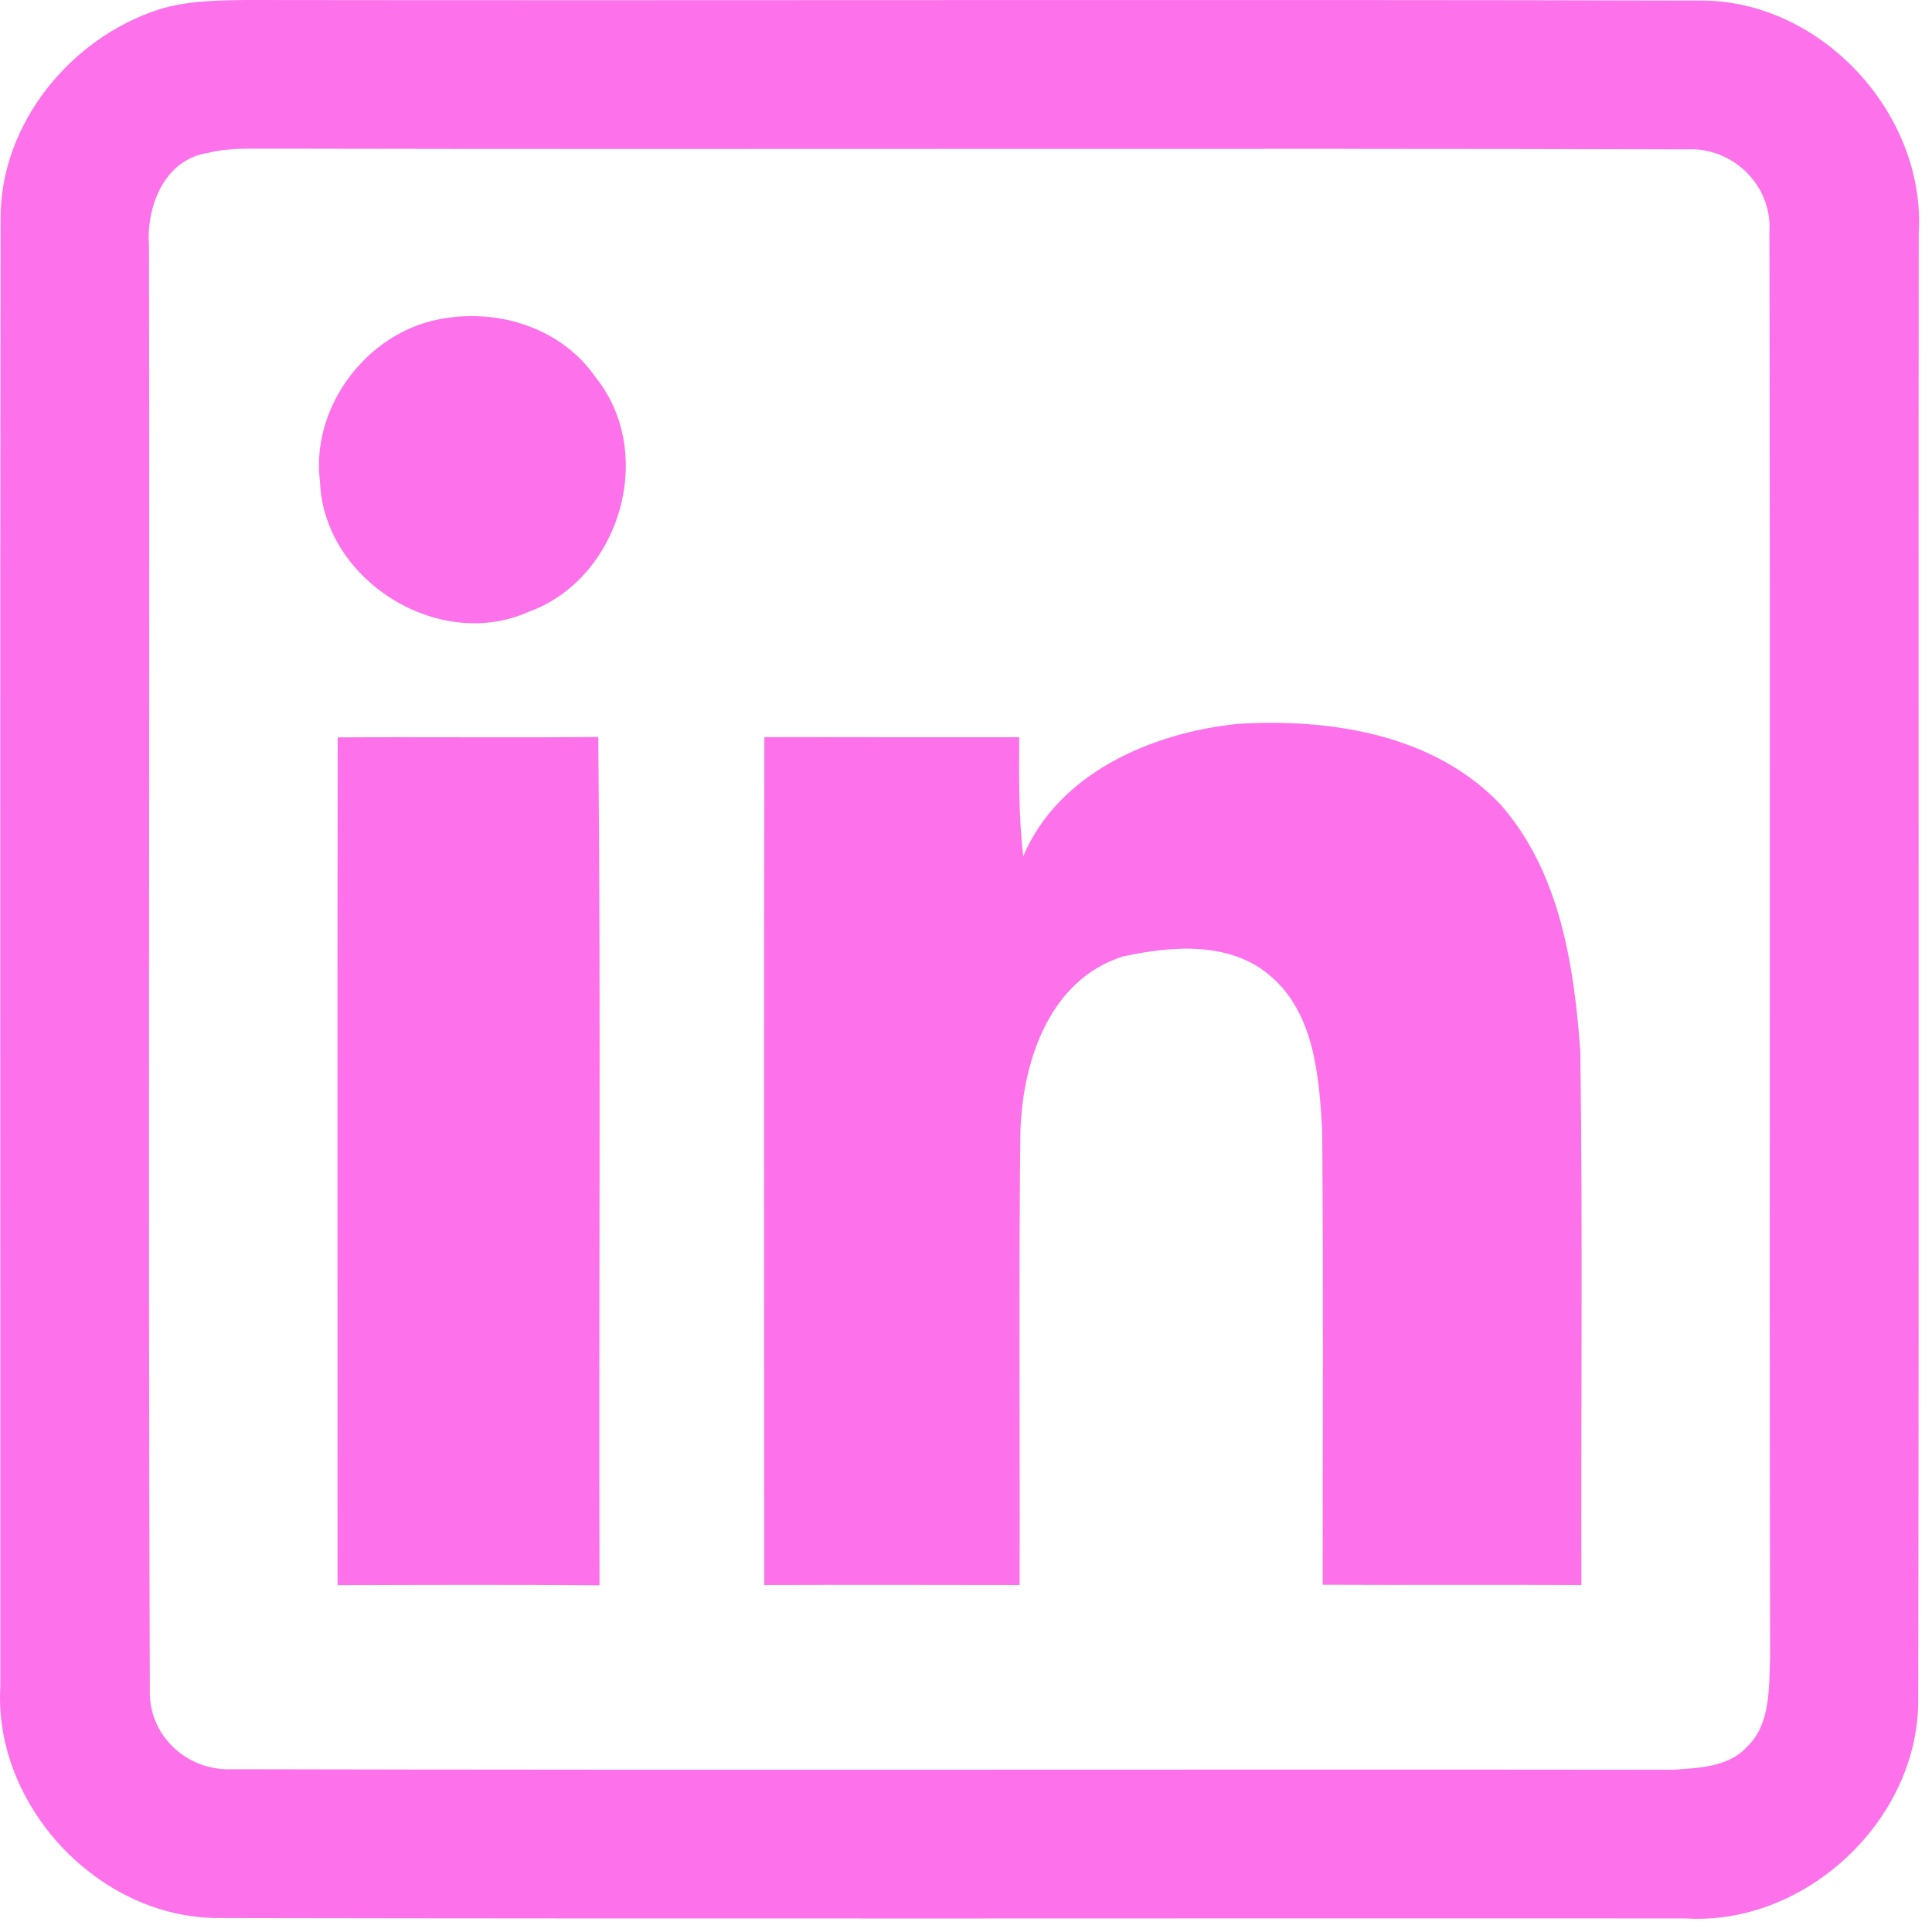
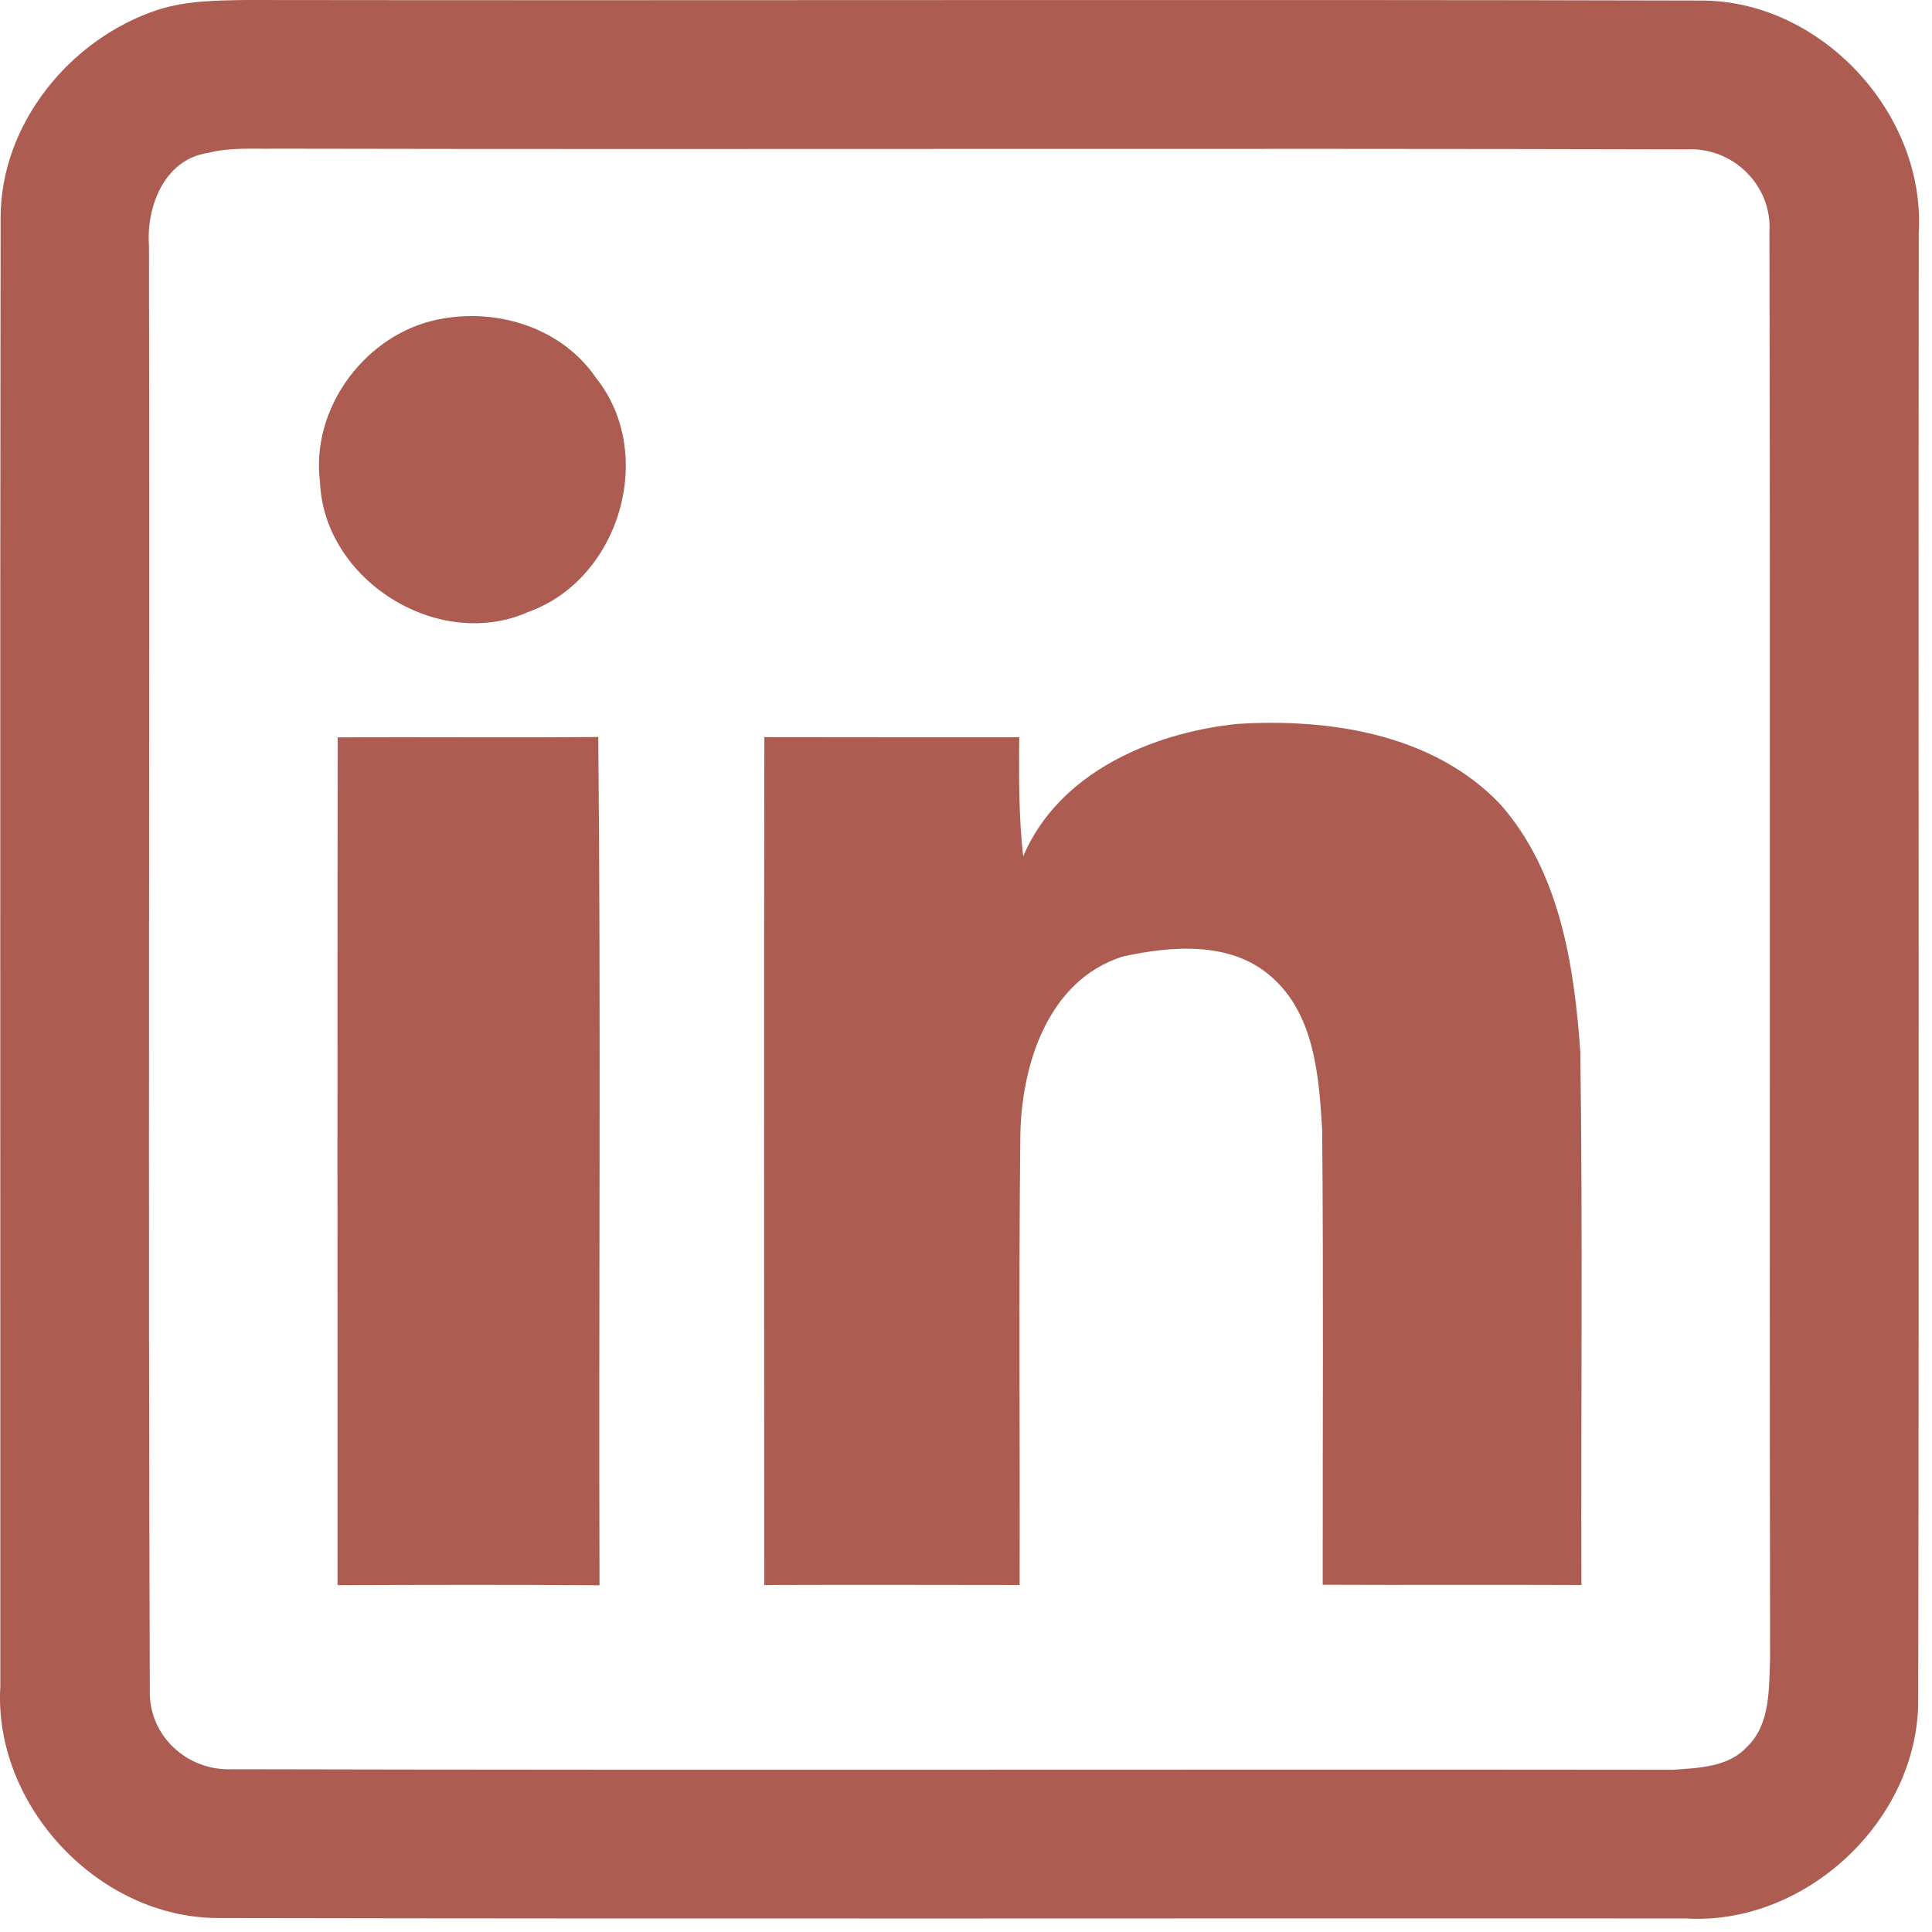
<svg xmlns="http://www.w3.org/2000/svg" width="141" height="141" viewBox="0 0 141 141" fill="none">
-   <path d="M11.564 0.7C13.624 0.05 15.824 0.03 17.974 0C53.344 0.05 88.714 -0.05 124.084 0.04C132.864 -0.01 140.544 8.26 140.034 17C139.994 52.7 140.064 88.41 139.994 124.11C139.994 132.87 131.744 140.56 123.004 140.01C87.334 139.99 51.654 140.05 15.984 139.98C7.244 140.02 -0.486 131.81 0.024 123.08C0.034 87.36 -0.006 51.64 0.044 15.92C0.034 9.04 5.124 2.8 11.564 0.7ZM15.194 11.16C12.014 11.61 10.664 15.06 10.874 17.92C10.934 53.05 10.804 88.18 10.934 123.3C10.814 126.66 13.654 129.28 16.974 129.12C52.014 129.2 87.054 129.12 122.094 129.16C123.944 129.03 126.144 128.97 127.484 127.5C129.224 125.86 129.094 123.21 129.184 121.03C129.124 86.33 129.214 51.63 129.134 16.93C129.354 13.55 126.474 10.72 123.104 10.9C88.764 10.81 54.414 10.92 20.064 10.85C18.444 10.88 16.784 10.74 15.194 11.16Z" fill="#FD71EA" />
-   <path d="M31.404 23.446C35.814 22.316 40.874 23.726 43.504 27.586C47.944 33.146 45.204 42.296 38.544 44.666C31.964 47.586 23.614 42.316 23.354 35.156C22.694 29.956 26.404 24.766 31.404 23.446Z" fill="#FD71EA" />
-   <path d="M74.674 62.496C77.254 56.406 84.044 53.496 90.254 52.836C97.014 52.406 104.584 53.556 109.474 58.676C113.834 63.596 114.884 70.426 115.334 76.756C115.514 89.726 115.374 102.706 115.414 115.676C109.114 115.646 102.824 115.686 96.534 115.656C96.524 104.586 96.594 93.516 96.494 82.456C96.264 78.556 95.934 74.026 92.784 71.286C89.834 68.666 85.494 69.026 81.914 69.816C76.444 71.566 74.524 77.786 74.464 82.976C74.344 93.876 74.444 104.776 74.414 115.676C68.194 115.666 61.984 115.656 55.774 115.676C55.774 95.046 55.744 74.426 55.784 53.796C61.984 53.806 68.184 53.806 74.384 53.806C74.364 56.696 74.344 59.606 74.674 62.496Z" fill="#FD71EA" />
-   <path d="M24.644 53.816C30.984 53.776 37.324 53.846 43.664 53.786C43.864 74.416 43.684 95.056 43.754 115.696C37.384 115.646 31.014 115.666 24.634 115.686C24.634 95.056 24.614 74.436 24.644 53.816Z" fill="#FD71EA" />
+   <path d="M11.564 0.7C13.624 0.05 15.824 0.03 17.974 0C53.344 0.05 88.714 -0.05 124.084 0.04C132.864 -0.01 140.544 8.26 140.034 17C139.994 52.7 140.064 88.41 139.994 124.11C139.994 132.87 131.744 140.56 123.004 140.01C87.334 139.99 51.654 140.05 15.984 139.98C7.244 140.02 -0.486 131.81 0.024 123.08C0.034 87.36 -0.006 51.64 0.044 15.92C0.034 9.04 5.124 2.8 11.564 0.7ZM15.194 11.16C12.014 11.61 10.664 15.06 10.874 17.92C10.934 53.05 10.804 88.18 10.934 123.3C10.814 126.66 13.654 129.28 16.974 129.12C52.014 129.2 87.054 129.12 122.094 129.16C123.944 129.03 126.144 128.97 127.484 127.5C129.224 125.86 129.094 123.21 129.184 121.03C129.124 86.33 129.214 51.63 129.134 16.93C129.354 13.55 126.474 10.72 123.104 10.9C88.764 10.81 54.414 10.92 20.064 10.85C18.444 10.88 16.784 10.74 15.194 11.16Z" fill="#AC5C51" />
+   <path d="M31.404 23.446C35.814 22.316 40.874 23.726 43.504 27.586C47.944 33.146 45.204 42.296 38.544 44.666C31.964 47.586 23.614 42.316 23.354 35.156C22.694 29.956 26.404 24.766 31.404 23.446Z" fill="#AC5C51" />
+   <path d="M74.674 62.496C77.254 56.406 84.044 53.496 90.254 52.836C97.014 52.406 104.584 53.556 109.474 58.676C113.834 63.596 114.884 70.426 115.334 76.756C115.514 89.726 115.374 102.706 115.414 115.676C109.114 115.646 102.824 115.686 96.534 115.656C96.524 104.586 96.594 93.516 96.494 82.456C96.264 78.556 95.934 74.026 92.784 71.286C89.834 68.666 85.494 69.026 81.914 69.816C76.444 71.566 74.524 77.786 74.464 82.976C74.344 93.876 74.444 104.776 74.414 115.676C68.194 115.666 61.984 115.656 55.774 115.676C55.774 95.046 55.744 74.426 55.784 53.796C61.984 53.806 68.184 53.806 74.384 53.806C74.364 56.696 74.344 59.606 74.674 62.496Z" fill="#AC5C51" />
+   <path d="M24.644 53.816C30.984 53.776 37.324 53.846 43.664 53.786C43.864 74.416 43.684 95.056 43.754 115.696C37.384 115.646 31.014 115.666 24.634 115.686C24.634 95.056 24.614 74.436 24.644 53.816Z" fill="#AC5C51" />
</svg>
